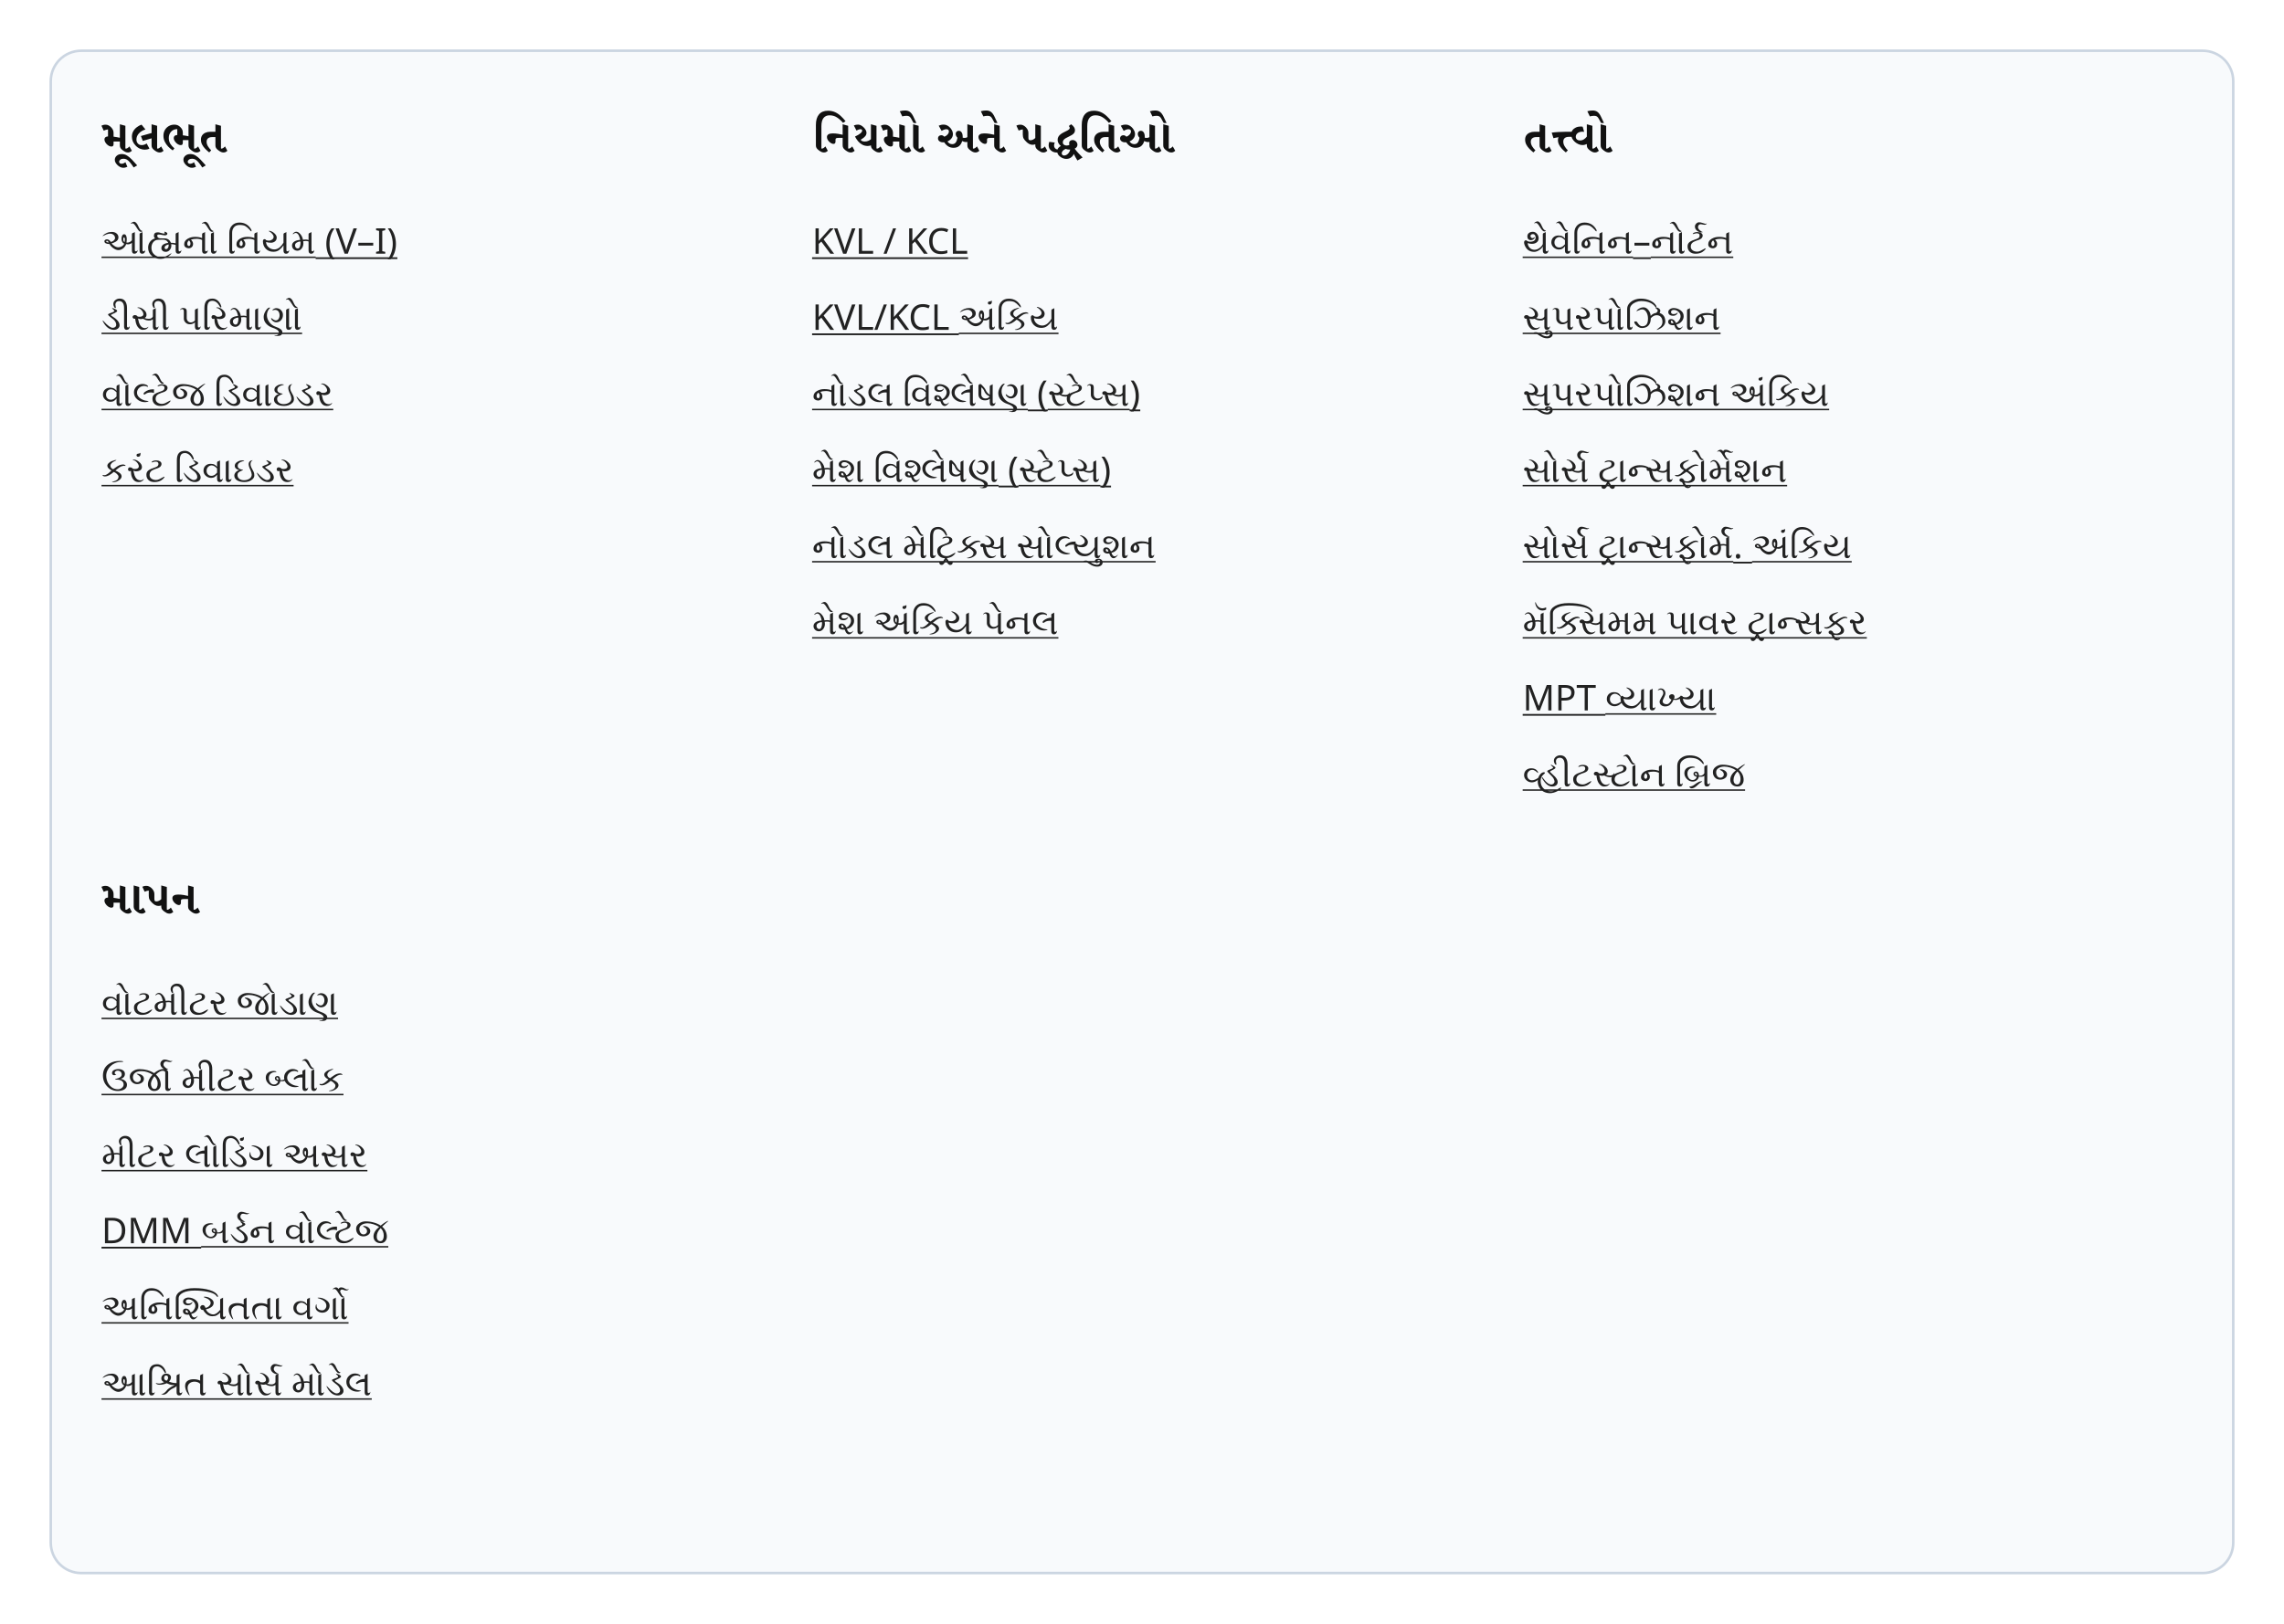
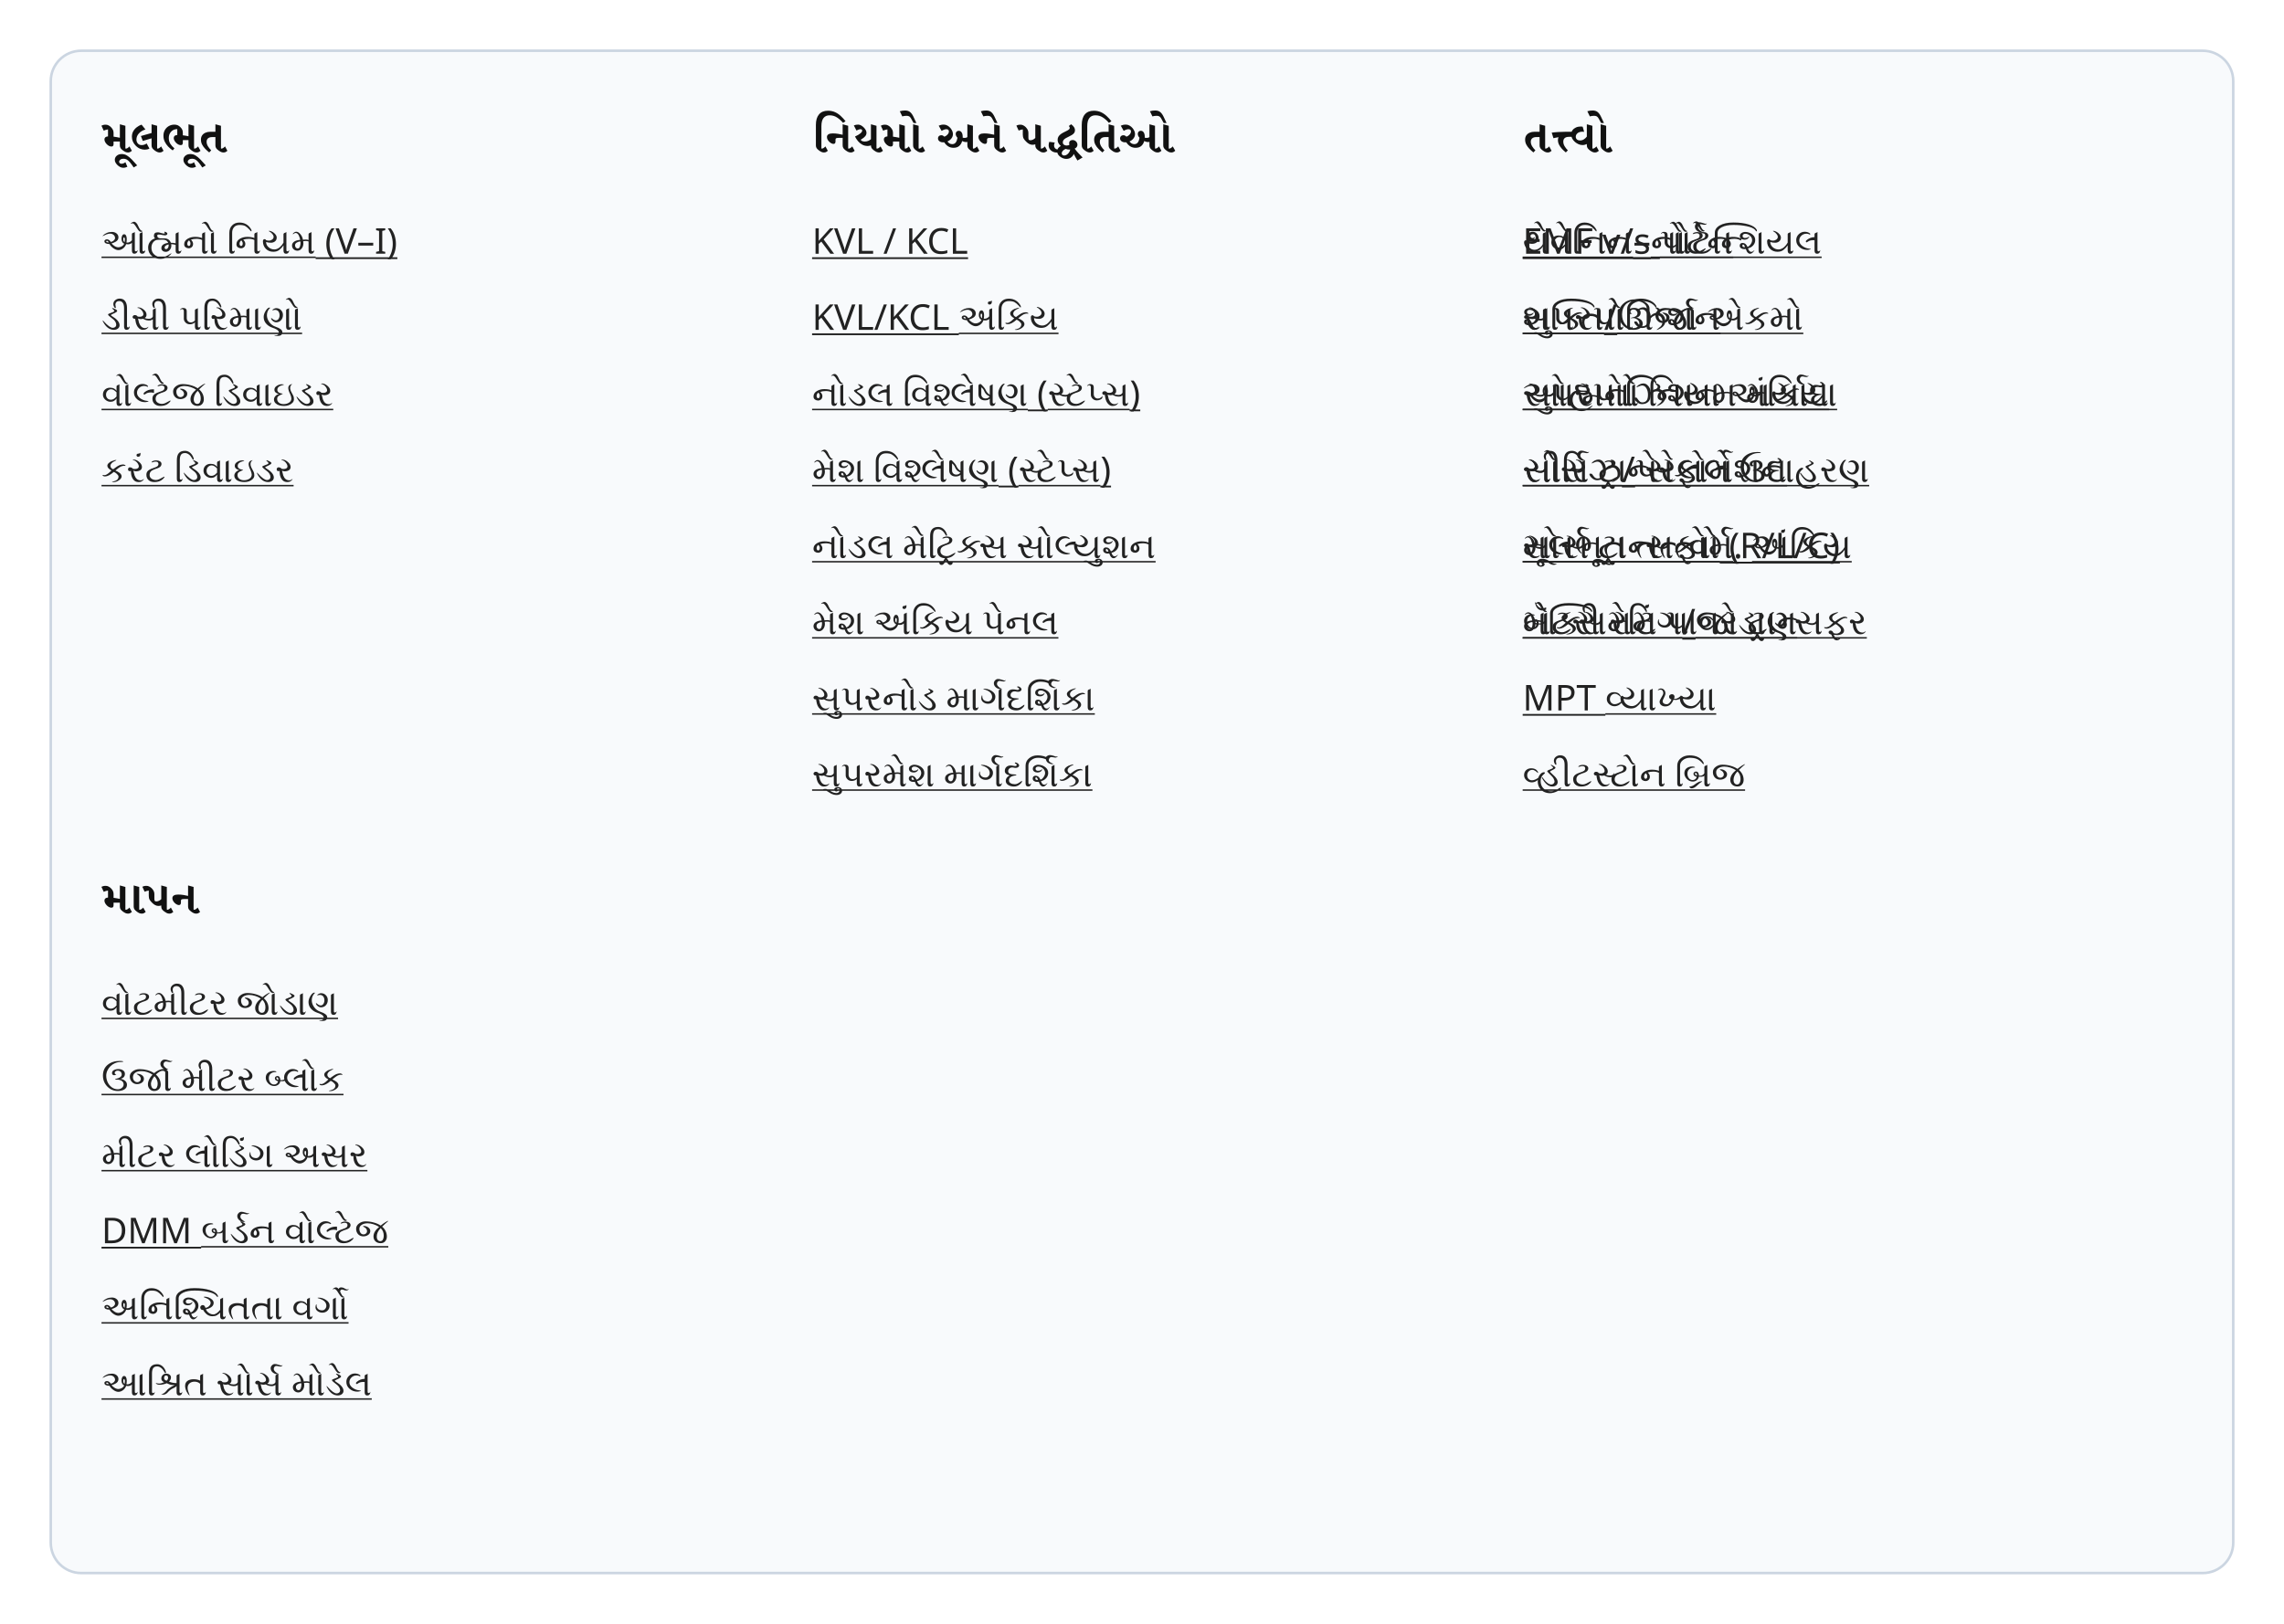
<svg xmlns="http://www.w3.org/2000/svg" xmlns:xlink="http://www.w3.org/1999/xlink" width="900" height="640" viewBox="0 0 900 640" role="img" aria-label="Unit 1 index (Gujarati)">
  <defs>
    <style>
      .h { font: 18px sans-serif; font-weight: 700; fill: #111; }
      .t { font: 14px sans-serif; fill: #222; }
      .box { fill: #f8fafc; stroke: #cbd5e1; }
      a text { fill: #0ea5e9; text-decoration: underline; }
    </style>
  </defs>
  <rect x="20" y="20" width="860" height="600" rx="12" class="box" />
  <text x="40" y="60" class="h">મૂલભૂત</text>
  <a xlink:href="ohms-law-vi.svg">
    <text x="40" y="100" class="t">ઓહ્મનો નિયમ (V–I)</text>
  </a>
  <a xlink:href="dc-parameters.svg">
    <text x="40" y="130" class="t">ડીસી પરિમાણો</text>
  </a>
  <a xlink:href="voltage-divider.svg">
    <text x="40" y="160" class="t">વોલ્ટેજ ડિવાઇડર</text>
  </a>
  <a xlink:href="current-divider.svg">
    <text x="40" y="190" class="t">કરંટ ડિવાઇડર</text>
  </a>
  <text x="320" y="60" class="h">નિયમો અને પદ્ધતિઓ</text>
  <a xlink:href="kvl-kcl.svg">
    <text x="320" y="100" class="t">KVL / KCL</text>
  </a>
  <a xlink:href="kcl-kvl-example-numeric.svg">
    <text x="320" y="130" class="t">KVL/KCL અંકિય</text>
  </a>
  <a xlink:href="dc-nodal-analysis-step.svg">
    <text x="320" y="160" class="t">નોડલ વિશ્લેષણ (સ્ટેપ્સ)</text>
  </a>
  <a xlink:href="dc-mesh-analysis-step.svg">
    <text x="320" y="190" class="t">મેશ વિશ્લેષણ (સ્ટેપ્સ)</text>
  </a>
  <a xlink:href="nodal-matrix-solution.svg">
    <text x="320" y="220" class="t">નોડલ મેટ્રિક્સ સોલ્યુશન</text>
  </a>
  <a xlink:href="mesh-numeric-panel.svg">
    <text x="320" y="250" class="t">મેશ અંકિય પેનલ</text>
+   </a>
+   <a xlink:href="supernode-recipe.svg">
+     <text x="320" y="280" class="t">સુપરનોડ માર્ગદર્શિકા</text>
+   </a>
+   <a xlink:href="supermesh-recipe.svg">
+     <text x="320" y="310" class="t">સુપરમેશ માર્ગદર્શિકા</text>
  </a>
  <text x="600" y="60" class="h">તત્ત્વો</text>
  <a xlink:href="thevenin-norton-conversion.svg">
    <text x="600" y="100" class="t">થેવેનિન–નોર્ટન</text>
  </a>
  <a xlink:href="superposition-step.svg">
    <text x="600" y="130" class="t">સુપરપોઝિશન</text>
  </a>
  <a xlink:href="superposition-numeric-panel.svg">
    <text x="600" y="160" class="t">સુપરપોઝિશન અંકિય</text>
  </a>
  <a xlink:href="source-transformation.svg">
    <text x="600" y="190" class="t">સોર્સ ટ્રાન્સફોર્મેશન</text>
  </a>
  <a xlink:href="source-transformation-numeric.svg">
    <text x="600" y="220" class="t">સોર્સ ટ્રાન્સફોર્મ. અંકિય</text>
  </a>
  <a xlink:href="maximum-power-transfer.svg">
    <text x="600" y="250" class="t">મૅક્સિમમ પાવર ટ્રાન્સફર</text>
  </a>
  <a xlink:href="maximum-power-transfer-derivation.svg">
    <text x="600" y="280" class="t">MPT વ્યાખ્યા</text>
  </a>
  <a xlink:href="wheatstone-bridge-balance.svg">
    <text x="600" y="310" class="t">વ્હીટસ્ટોન બ્રિજ</text>
  </a>
  <text x="40" y="360" class="h">માપન</text>
  <a xlink:href="wattmeter-connection.svg">
    <text x="40" y="400" class="t">વોટમીટર જોડાણ</text>
  </a>
  <a xlink:href="energy-meter-block.svg">
    <text x="40" y="430" class="t">ઉર્જા મીટર બ્લોક</text>
  </a>
  <a xlink:href="meter-loading-effects.svg">
    <text x="40" y="460" class="t">મીટર લોડિંગ અસર</text>
  </a>
  <a xlink:href="dmm-burden-voltage.svg">
    <text x="40" y="490" class="t">DMM બર્ડન વોલ્ટેજ</text>
  </a>
  <a xlink:href="measurement-uncertainty-classes.svg">
    <text x="40" y="520" class="t">અનિશ્ચિતતા વર્ગો</text>
  </a>
  <a xlink:href="dependent-source-models.svg">
    <text x="40" y="550" class="t">આશ્રિત સોર્સ મોડેલ</text>
  </a>
+   <a xlink:href="emf-vs-potential-difference.svg">
+     <text x="600" y="100" class="t">EMF v/s પોટેન્શિયલ</text>
+   </a>
+   <a xlink:href="power-energy-units-meters.svg">
+     <text x="600" y="130" class="t">શક્તિ/ઊર્જા એકમો</text>
+   </a>
+   <a xlink:href="ohms-law-limitations.svg">
+     <text x="600" y="160" class="t">ઓહ્મનો નિયમ મર્યાદા</text>
+   </a>
+   <a xlink:href="resistors-series-parallel-examples.svg">
+     <text x="600" y="190" class="t">સીરિઝ/પેરેલલ ઉદાહરણ</text>
+   </a>
+   <a xlink:href="basic-components-overview.svg">
+     <text x="600" y="220" class="t">મૂલભૂત તત્ત્વો (R/L/C)</text>
+   </a>
+   <a xlink:href="battery-ratings-series-parallel.svg">
+     <text x="600" y="250" class="t">બેટરી રેટિંગ/જોડાણ</text>
+   </a>
</svg>
